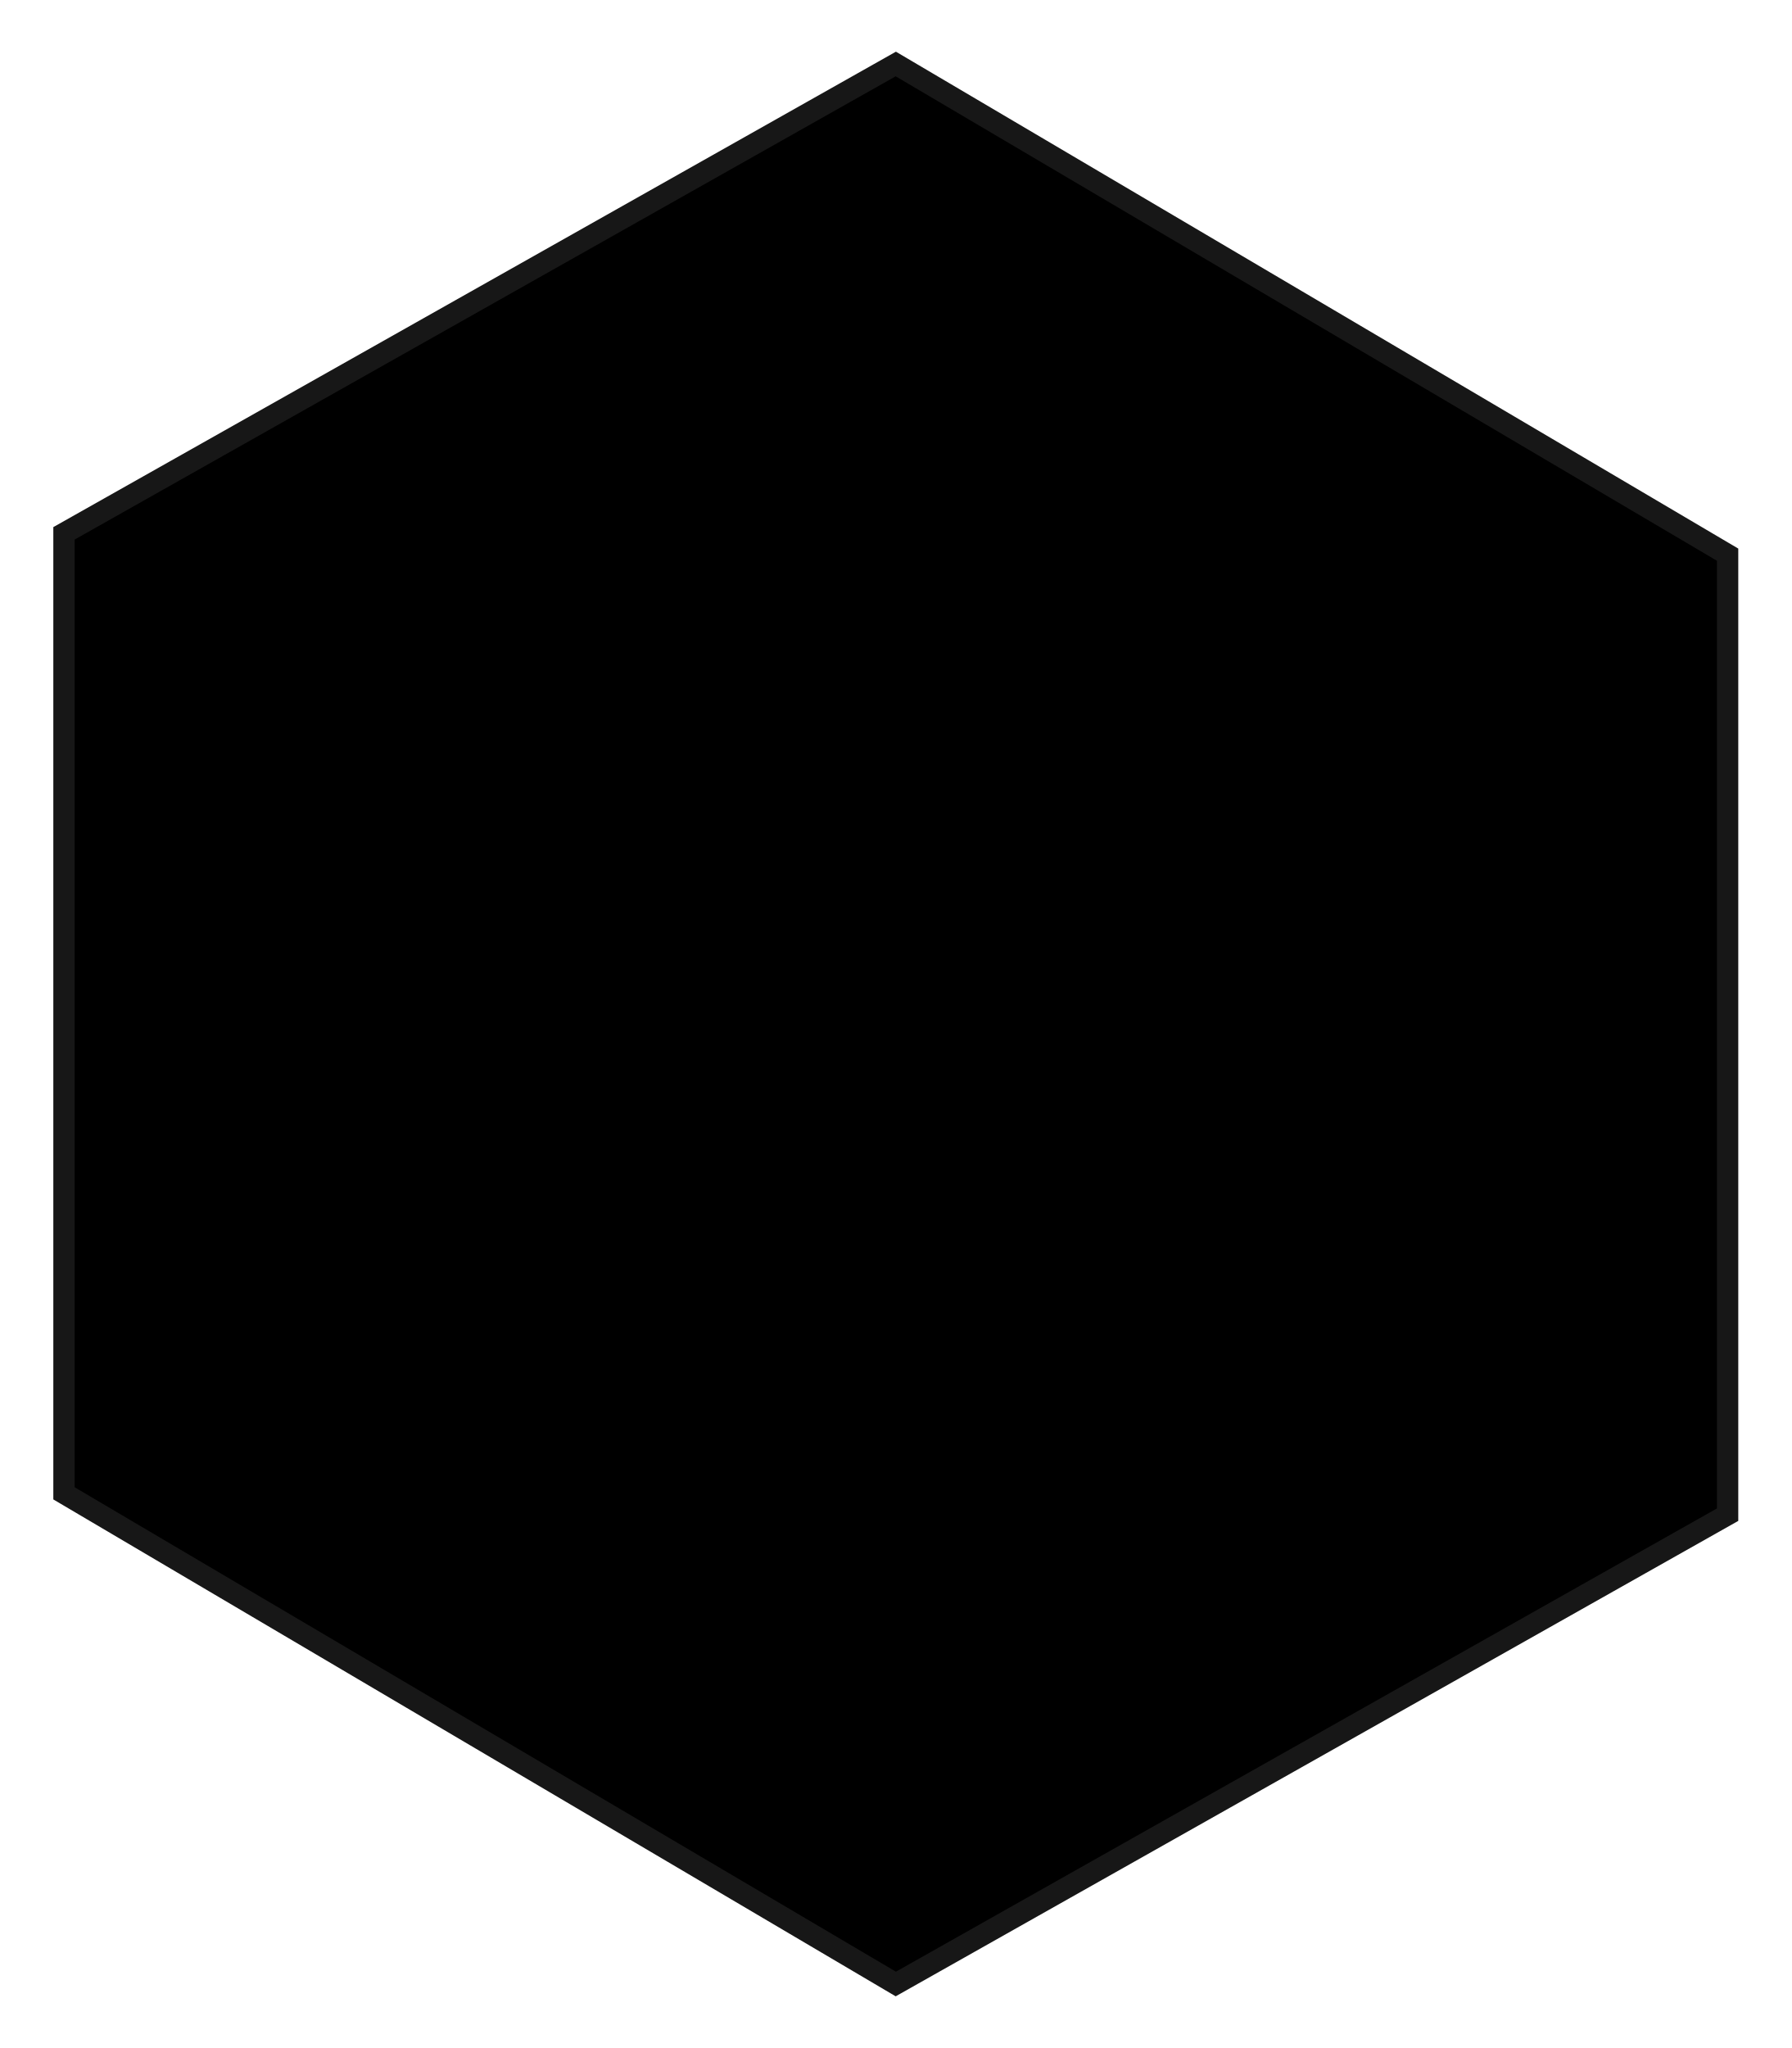
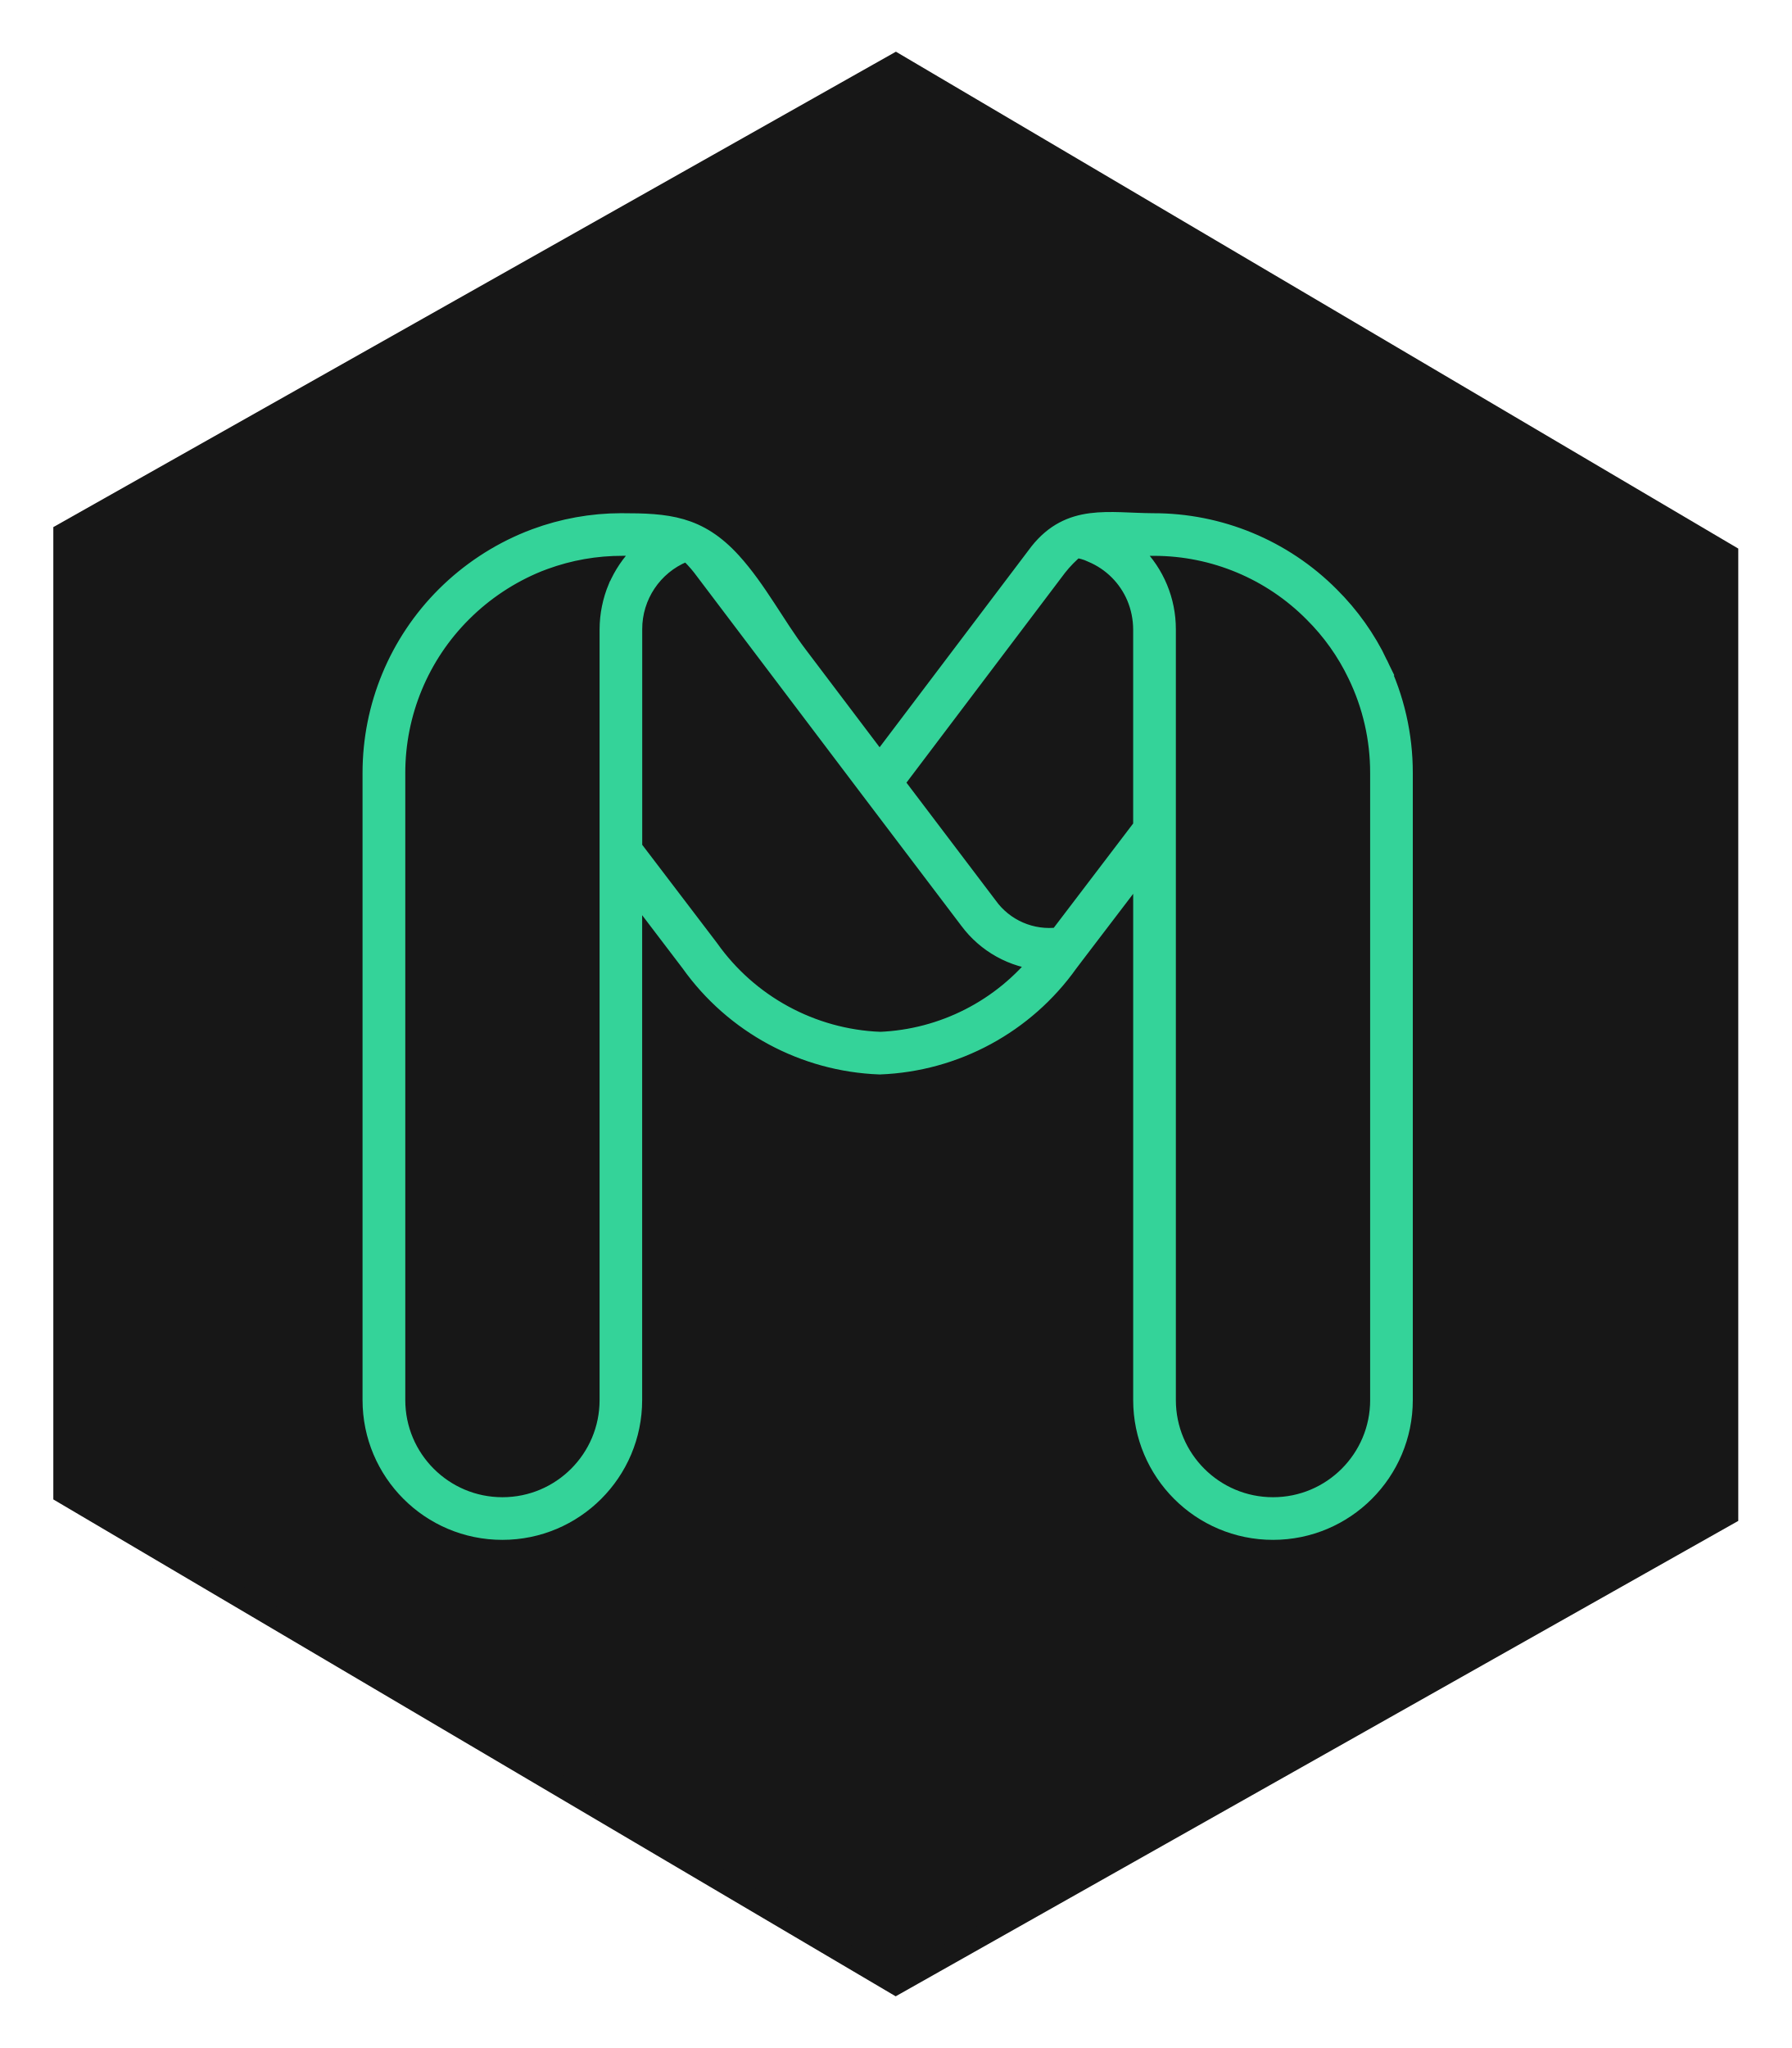
<svg xmlns="http://www.w3.org/2000/svg" id="logo" role="img" viewBox="0 0 84 96">
  <g transform="translate(-8, -2)">
-     <g transform="translate(11, 5)">
+     <g transform="translate(11, 5)">\
+         <polygon id="Shape" stroke="#171717" strokeWidth="5" fill="#171717" strokeLinecap="round" strokeLinejoin="round" points="39 0 0 22 0 67 39 90 78 68 78 23" />
      <path id="M" d="M54.96,15.043a11.455,11.455,0,0,0-2.266-3.186A11.615,11.615,0,0,0,44.429,8.44c-2.08-.013-3.852-.457-5.3,1.368L31.619,19.74l-3.87-5.118c-1.06-1.4-1.9-3.046-3.1-4.369-1.56-1.71-2.984-1.814-5.156-1.814a11.56,11.56,0,0,0-3.976.716l-.312.12a11.817,11.817,0,0,0-3.9,2.578,11.657,11.657,0,0,0-3.429,8.266v29.39a6.055,6.055,0,0,0,12.11,0V25.3l2.8,3.68a11.367,11.367,0,0,0,8.839,4.768,11.355,11.355,0,0,0,8.817-4.769l.281-.371L44.008,24.3V49.509a6.055,6.055,0,0,0,12.11,0V20.12a11.6,11.6,0,0,0-1.16-5.077ZM19.378,11.459a5.07,5.07,0,0,0-.388,1.921V49.51a5.055,5.055,0,0,1-10.11,0V20.12a10.659,10.659,0,0,1,3.134-7.557A10.8,10.8,0,0,1,15.576,10.2l.3-.114a10.666,10.666,0,0,1,3.7-.649h1.385a5.386,5.386,0,0,0-.518.446,5.038,5.038,0,0,0-1.059,1.572ZM31.631,32.75a10.369,10.369,0,0,1-8.042-4.372l-3.6-4.726V13.38a3.92,3.92,0,0,1,2.432-3.636c.062-.029.132-.049.2-.074a6.243,6.243,0,0,1,.692.743l7.91,10.46h0l4.629,6.109a4.7,4.7,0,0,0,3.391,1.883,10.224,10.224,0,0,1-7.611,3.886Zm12.378-10.1-3.958,5.2a3.587,3.587,0,0,1-3.4-1.472l-4.4-5.808L39.922,10.42a5.9,5.9,0,0,1,.883-.9c.133.025.265.048.4.087a2.195,2.195,0,0,1,.39.146,3.921,3.921,0,0,1,2.1,2.09,4.045,4.045,0,0,1,.312,1.538V22.65ZM55.119,49.51a5.055,5.055,0,0,1-10.11,0V13.38a4.926,4.926,0,0,0-1.451-3.5,5.162,5.162,0,0,0-.514-.442h1.461a10.579,10.579,0,0,1,7.481,3.125,10.459,10.459,0,0,1,2.071,2.912,10.589,10.589,0,0,1,1.061,4.643v29.39Z" transform="translate(6.622 13.117)" stroke="#34d399" fill="#34d399" />
-       <polygon id="Shape" stroke="#171717" strokeWidth="5" strokeLinecap="round" strokeLinejoin="round" points="39 0 0 22 0 67 39 90 78 68 78 23" />
    </g>
  </g>
</svg>
